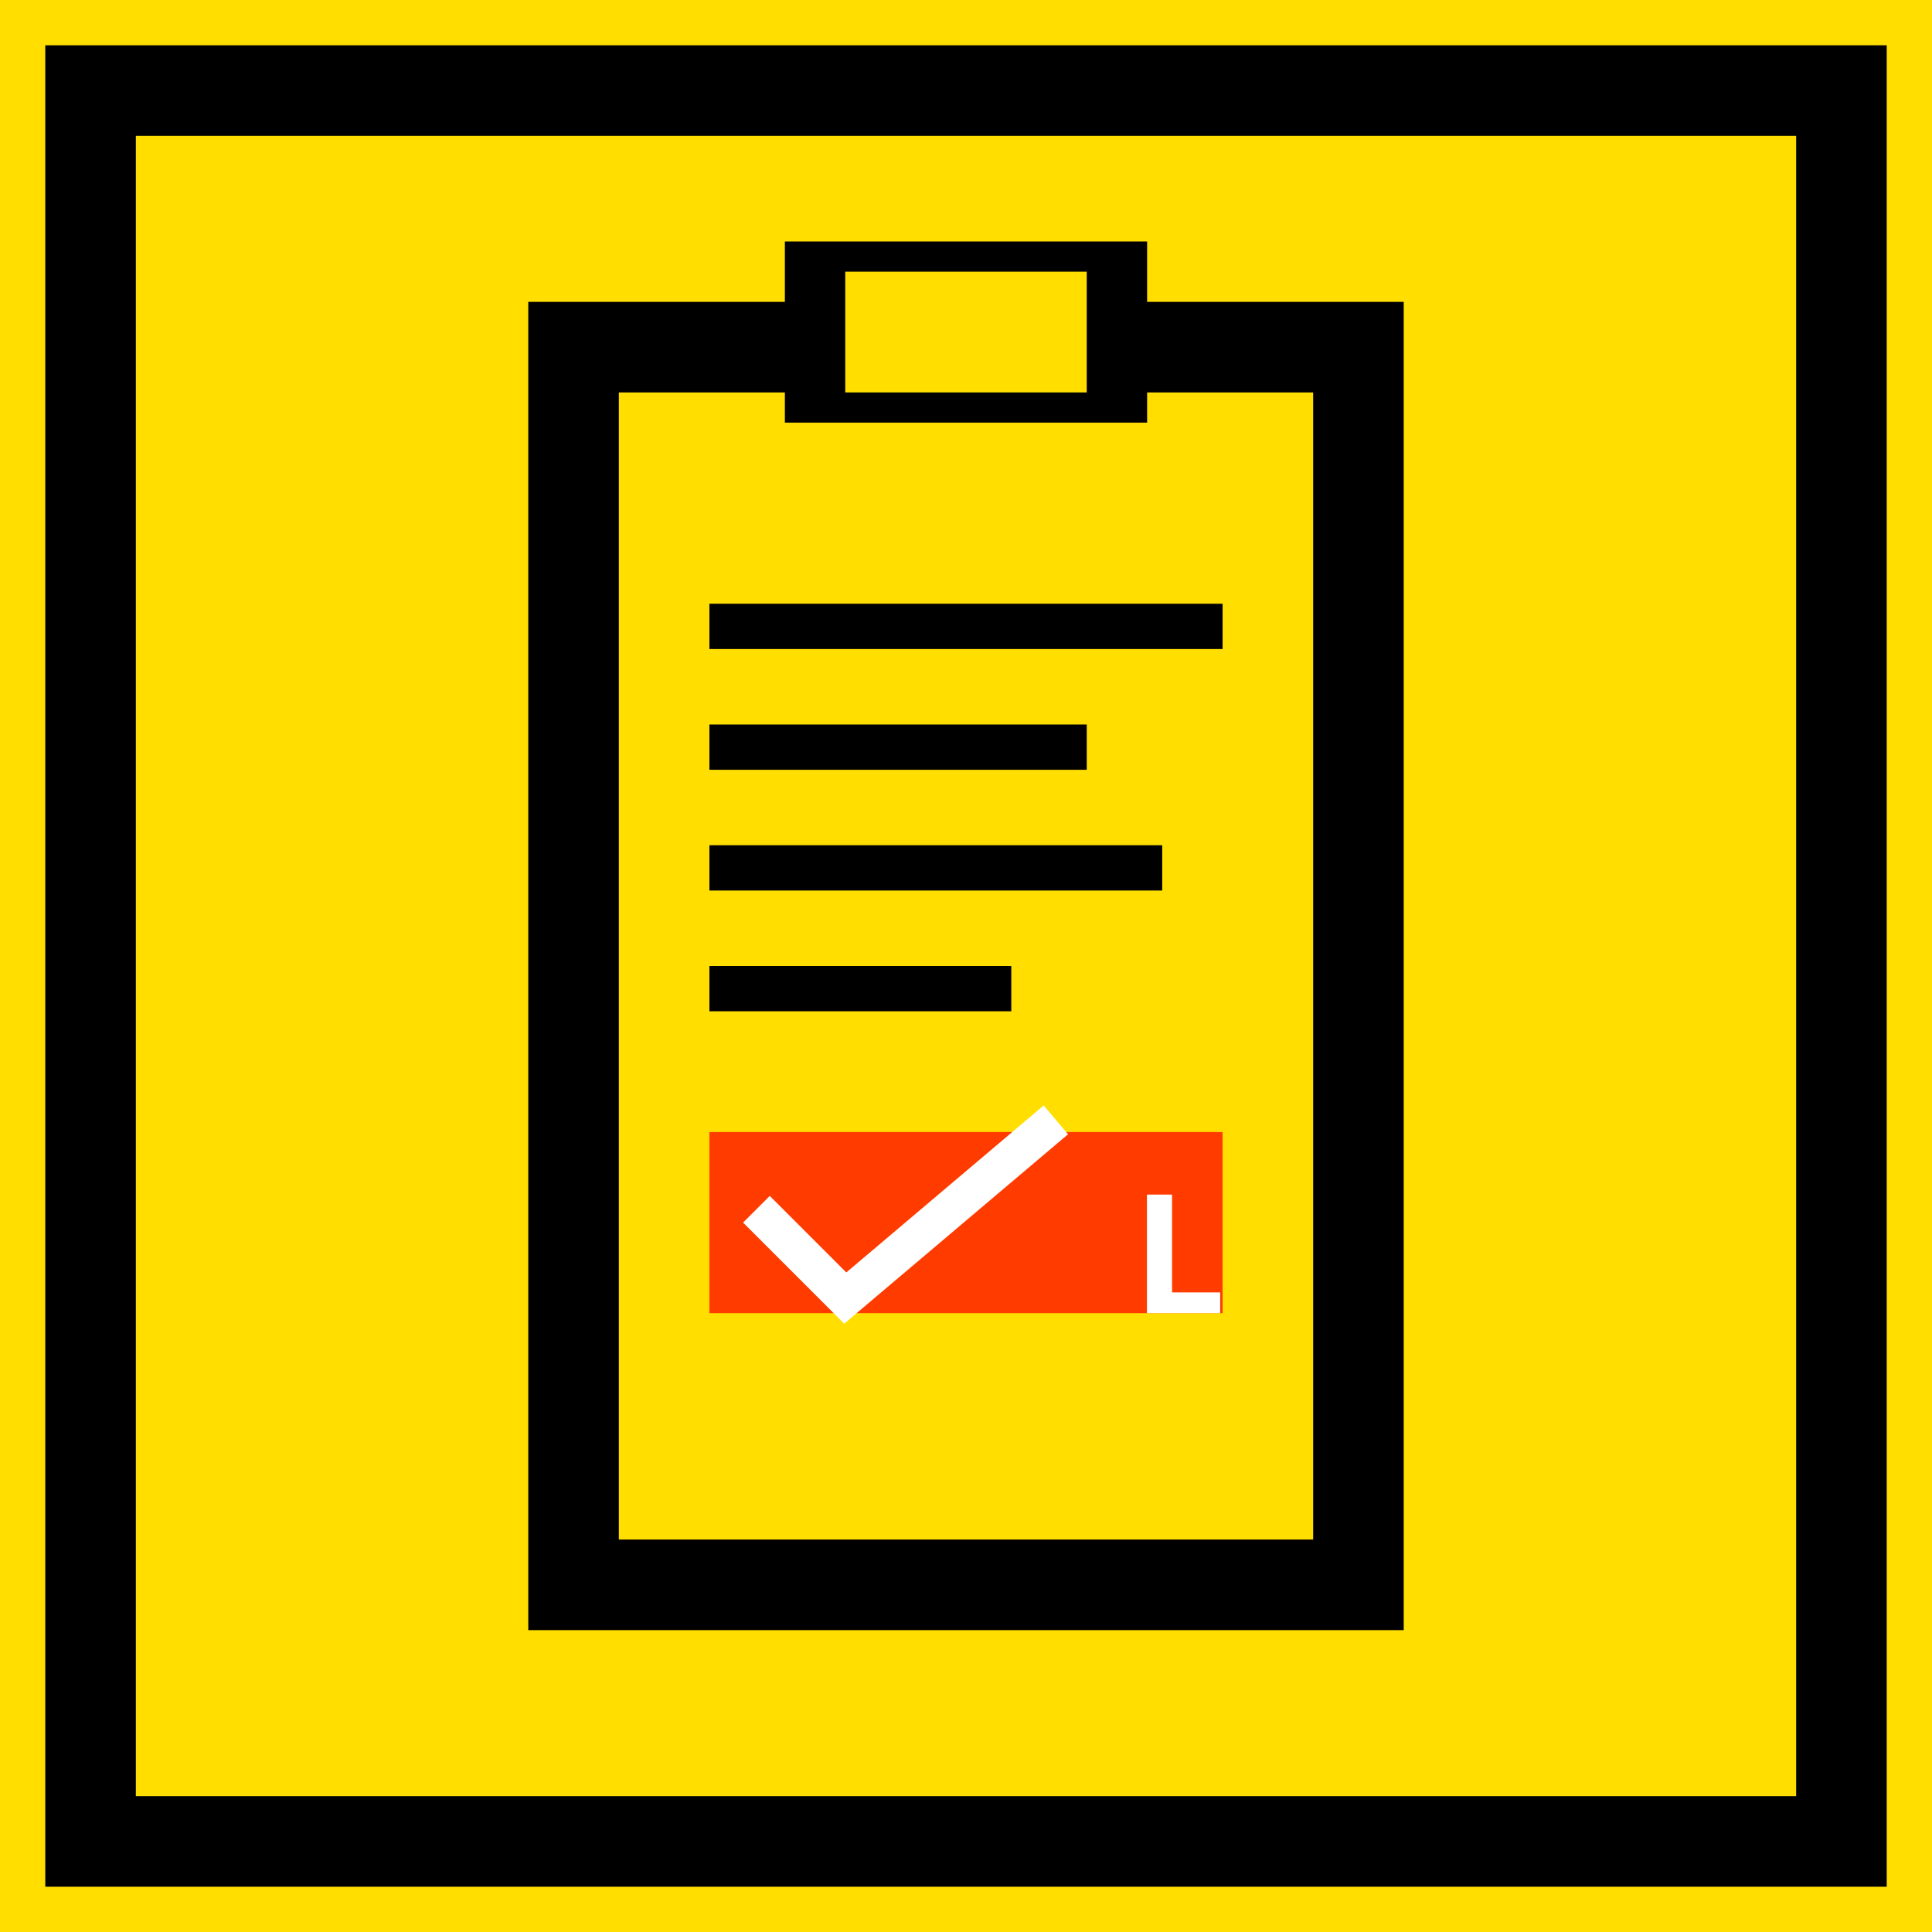
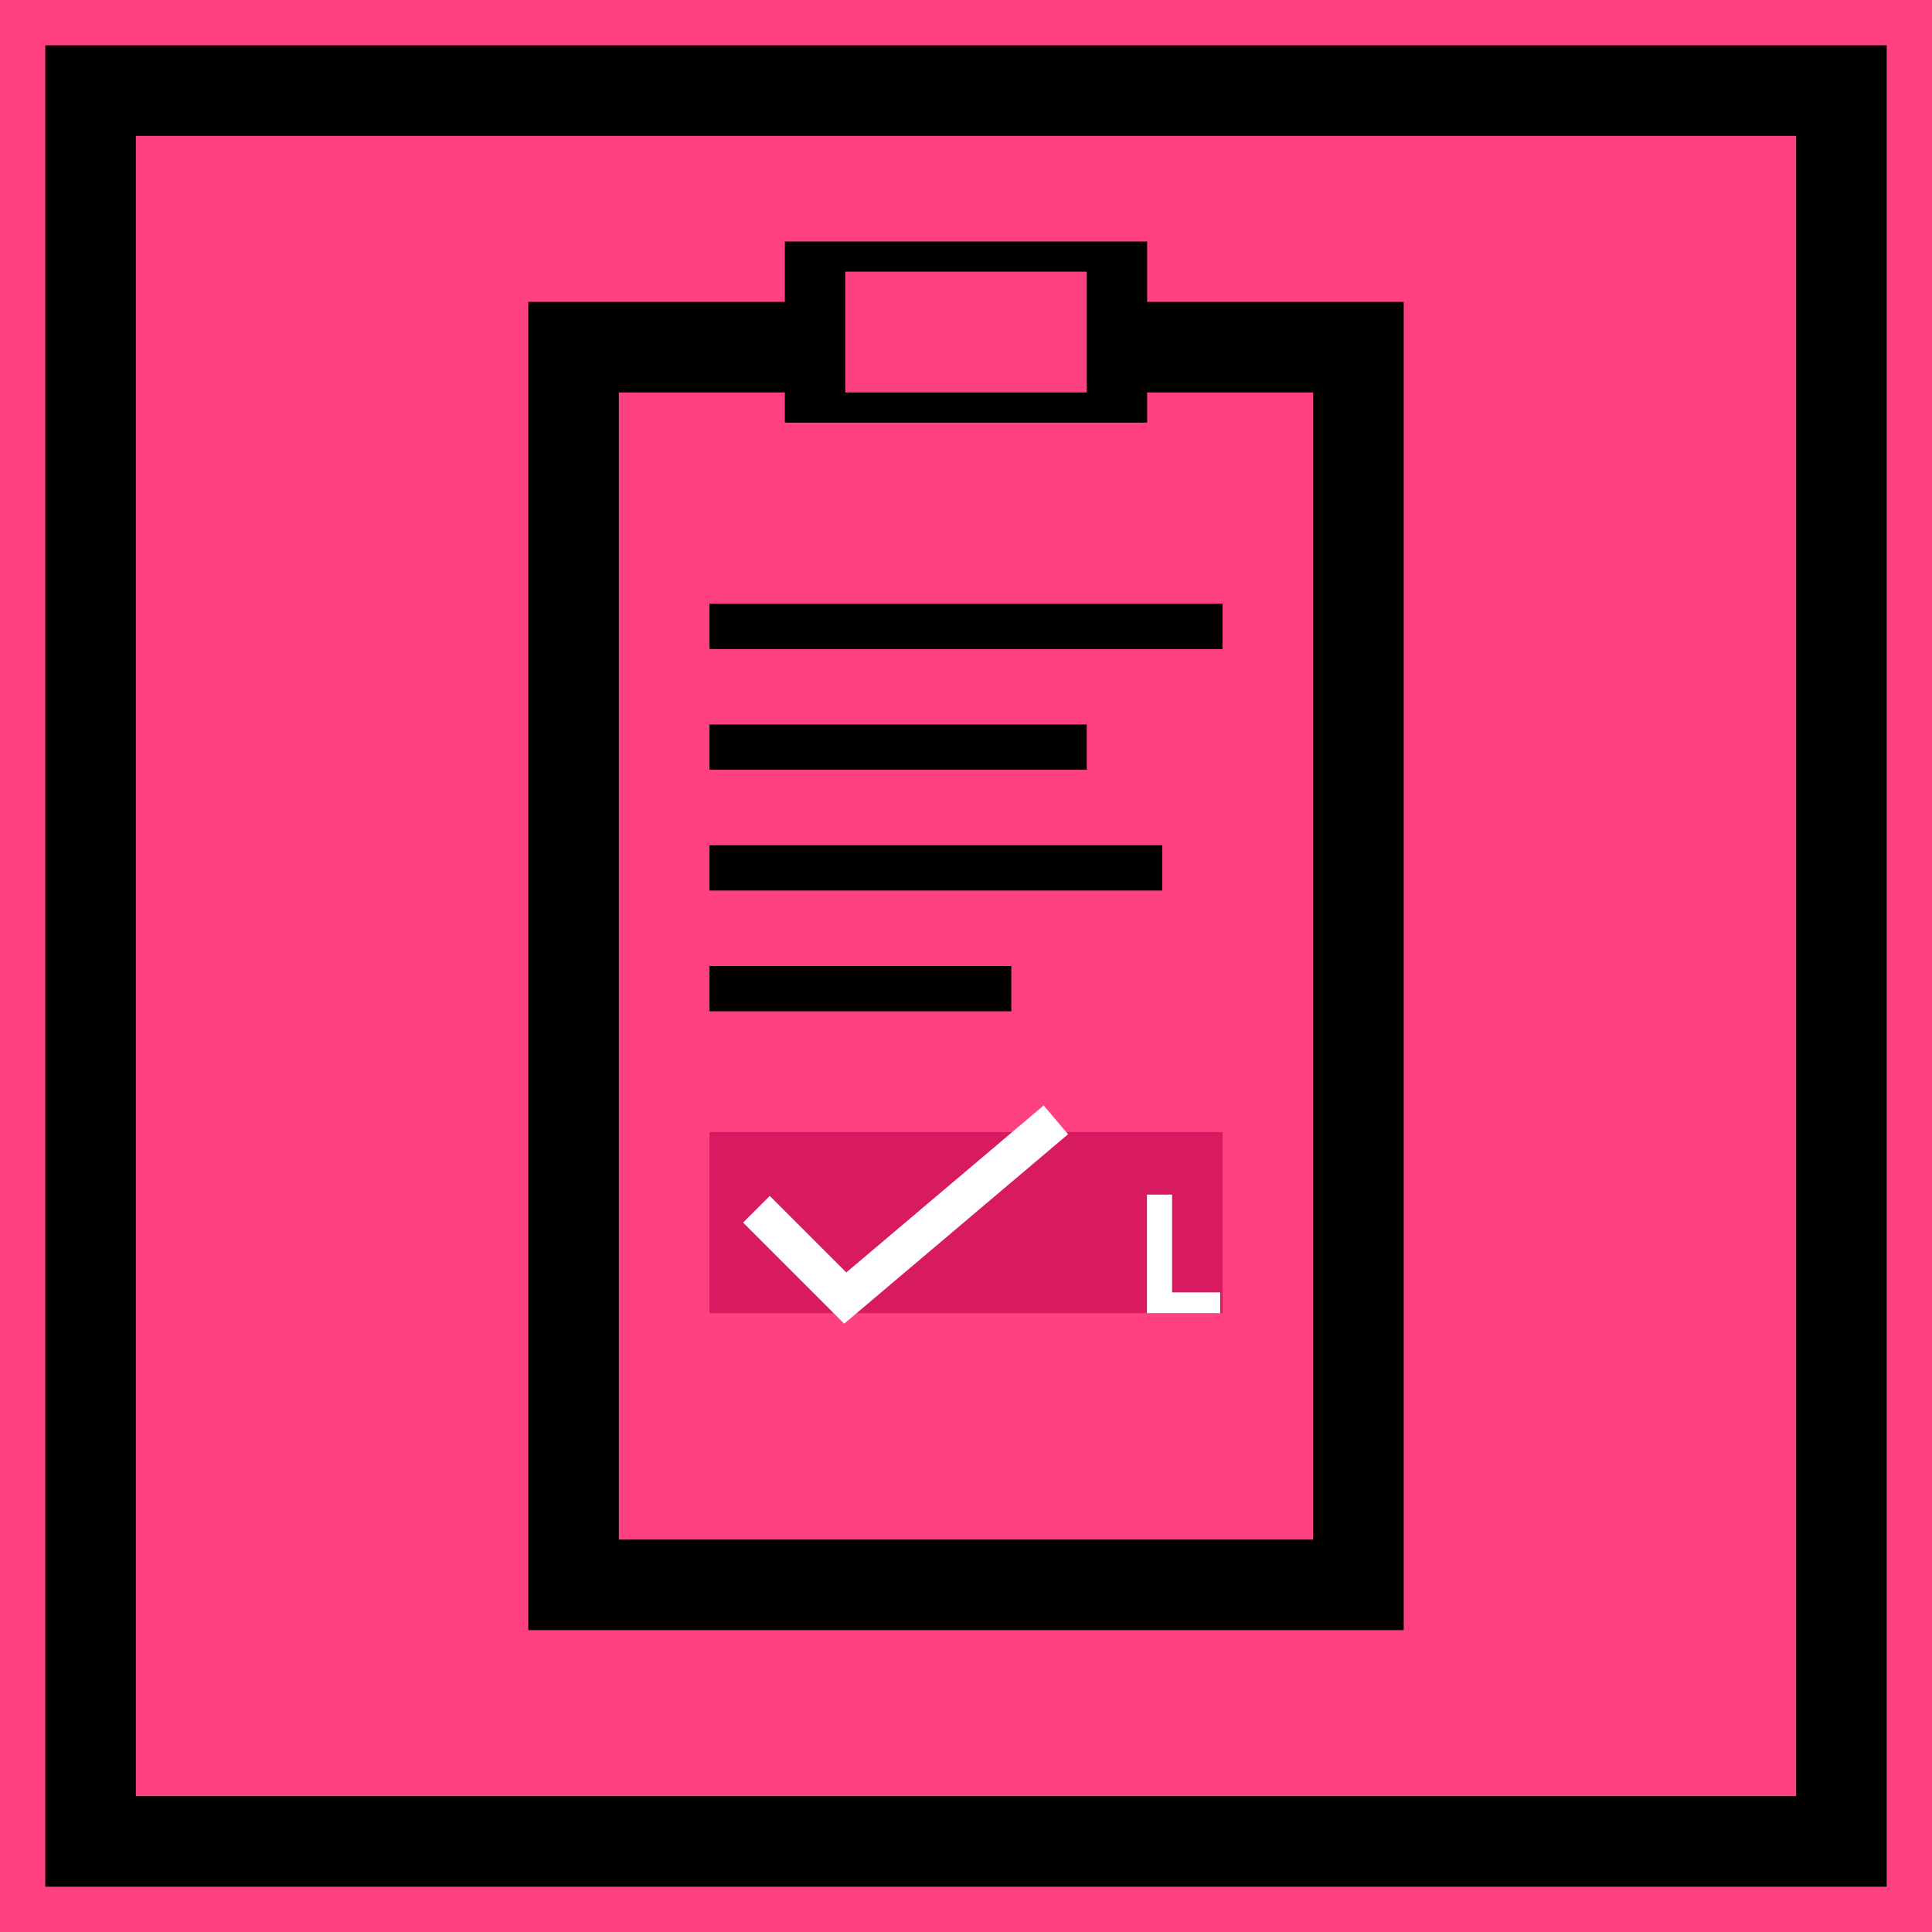
<svg xmlns="http://www.w3.org/2000/svg" viewBox="0 0 512 512">
-   <rect width="512" height="512" fill="#FFDE00" />
+   <rect width="512" height="512" fill="#FF4081" />
  <rect x="24" y="24" width="464" height="464" fill="none" stroke="#000" stroke-width="24" />
  <rect x="140" y="80" width="232" height="352" rx="0" fill="#000" />
-   <rect x="164" y="104" width="184" height="304" fill="#FFDE00" />
+   <rect x="164" y="104" width="184" height="304" fill="#FF4081" />
  <rect x="208" y="64" width="96" height="48" fill="#000" />
-   <rect x="224" y="72" width="64" height="32" fill="#FFDE00" />
+   <rect x="224" y="72" width="64" height="32" fill="#FF4081" />
  <rect x="188" y="160" width="136" height="12" fill="#000" />
  <rect x="188" y="192" width="100" height="12" fill="#000" />
  <rect x="188" y="224" width="120" height="12" fill="#000" />
  <rect x="188" y="256" width="80" height="12" fill="#000" />
-   <rect x="188" y="300" width="136" height="48" fill="#FF3B00" />
+   <rect x="188" y="300" width="136" height="48" fill="#D81B60" />
  <polyline points="204,324 224,344 276,300" fill="none" stroke="#FFF" stroke-width="10" stroke-linecap="square" stroke-linejoin="miter" />
  <text x="300" y="348" font-family="Arial Black, sans-serif" font-weight="900" font-size="44" fill="#FFF">L</text>
</svg>
